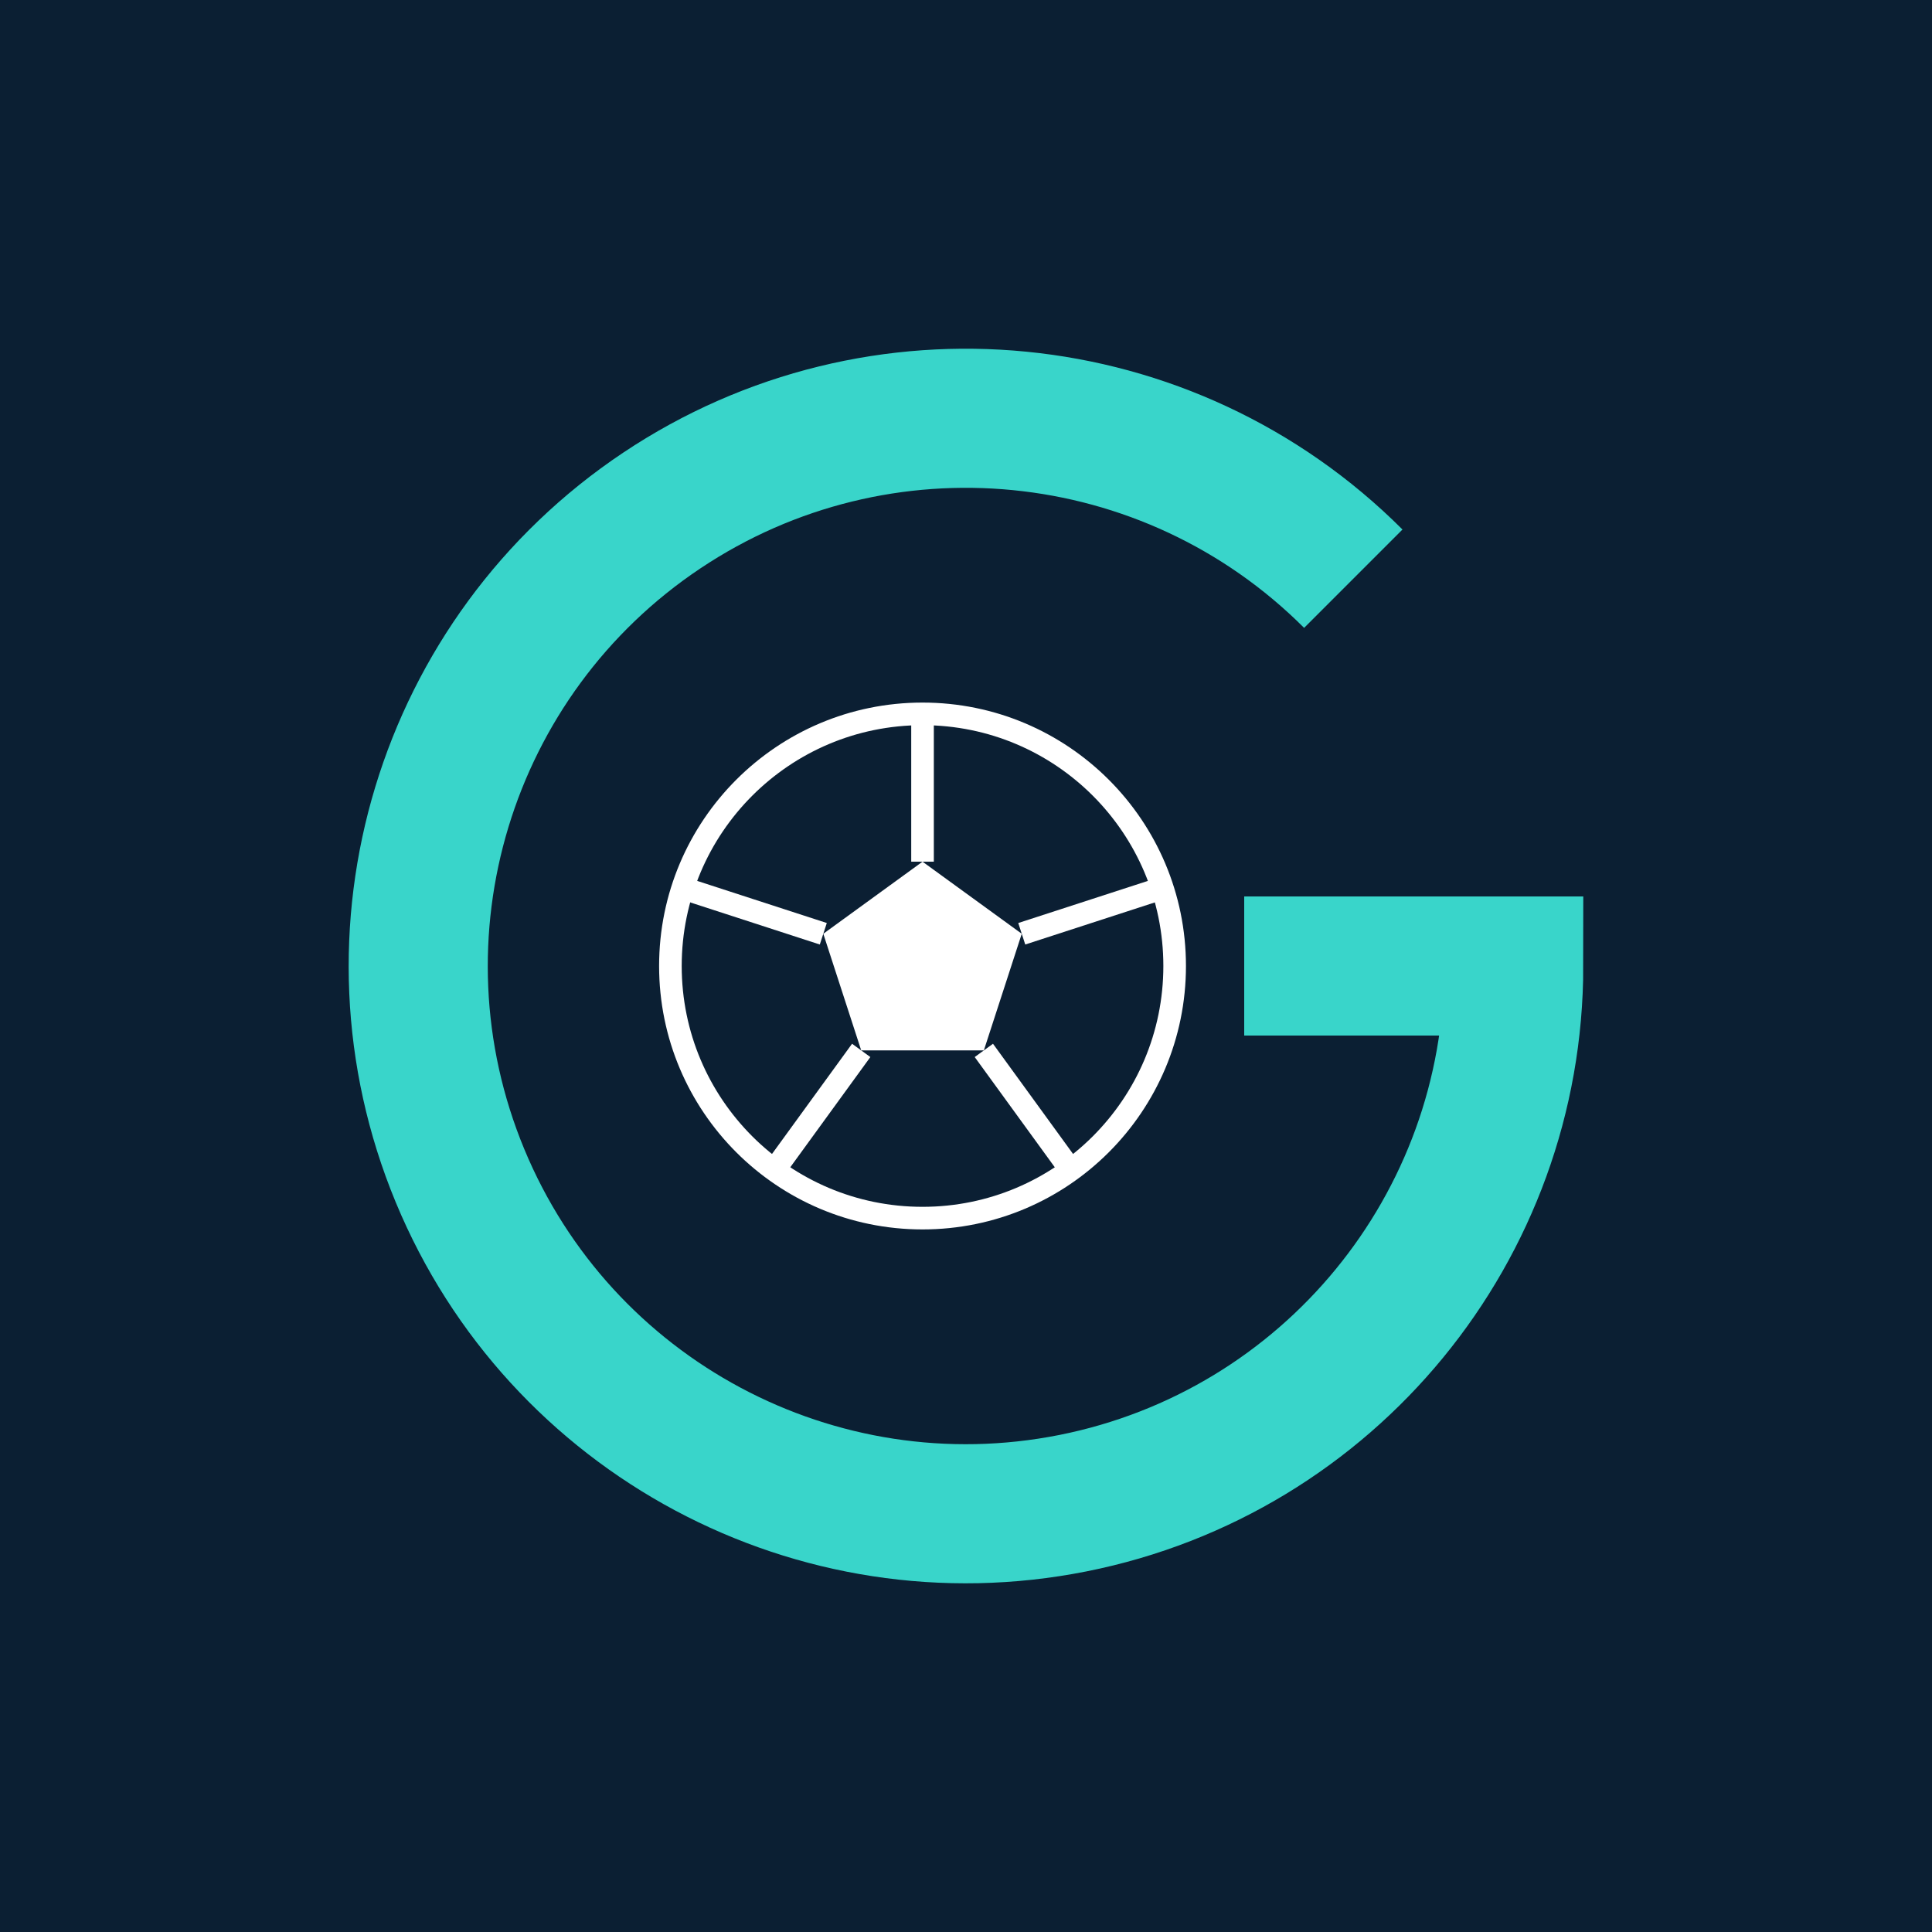
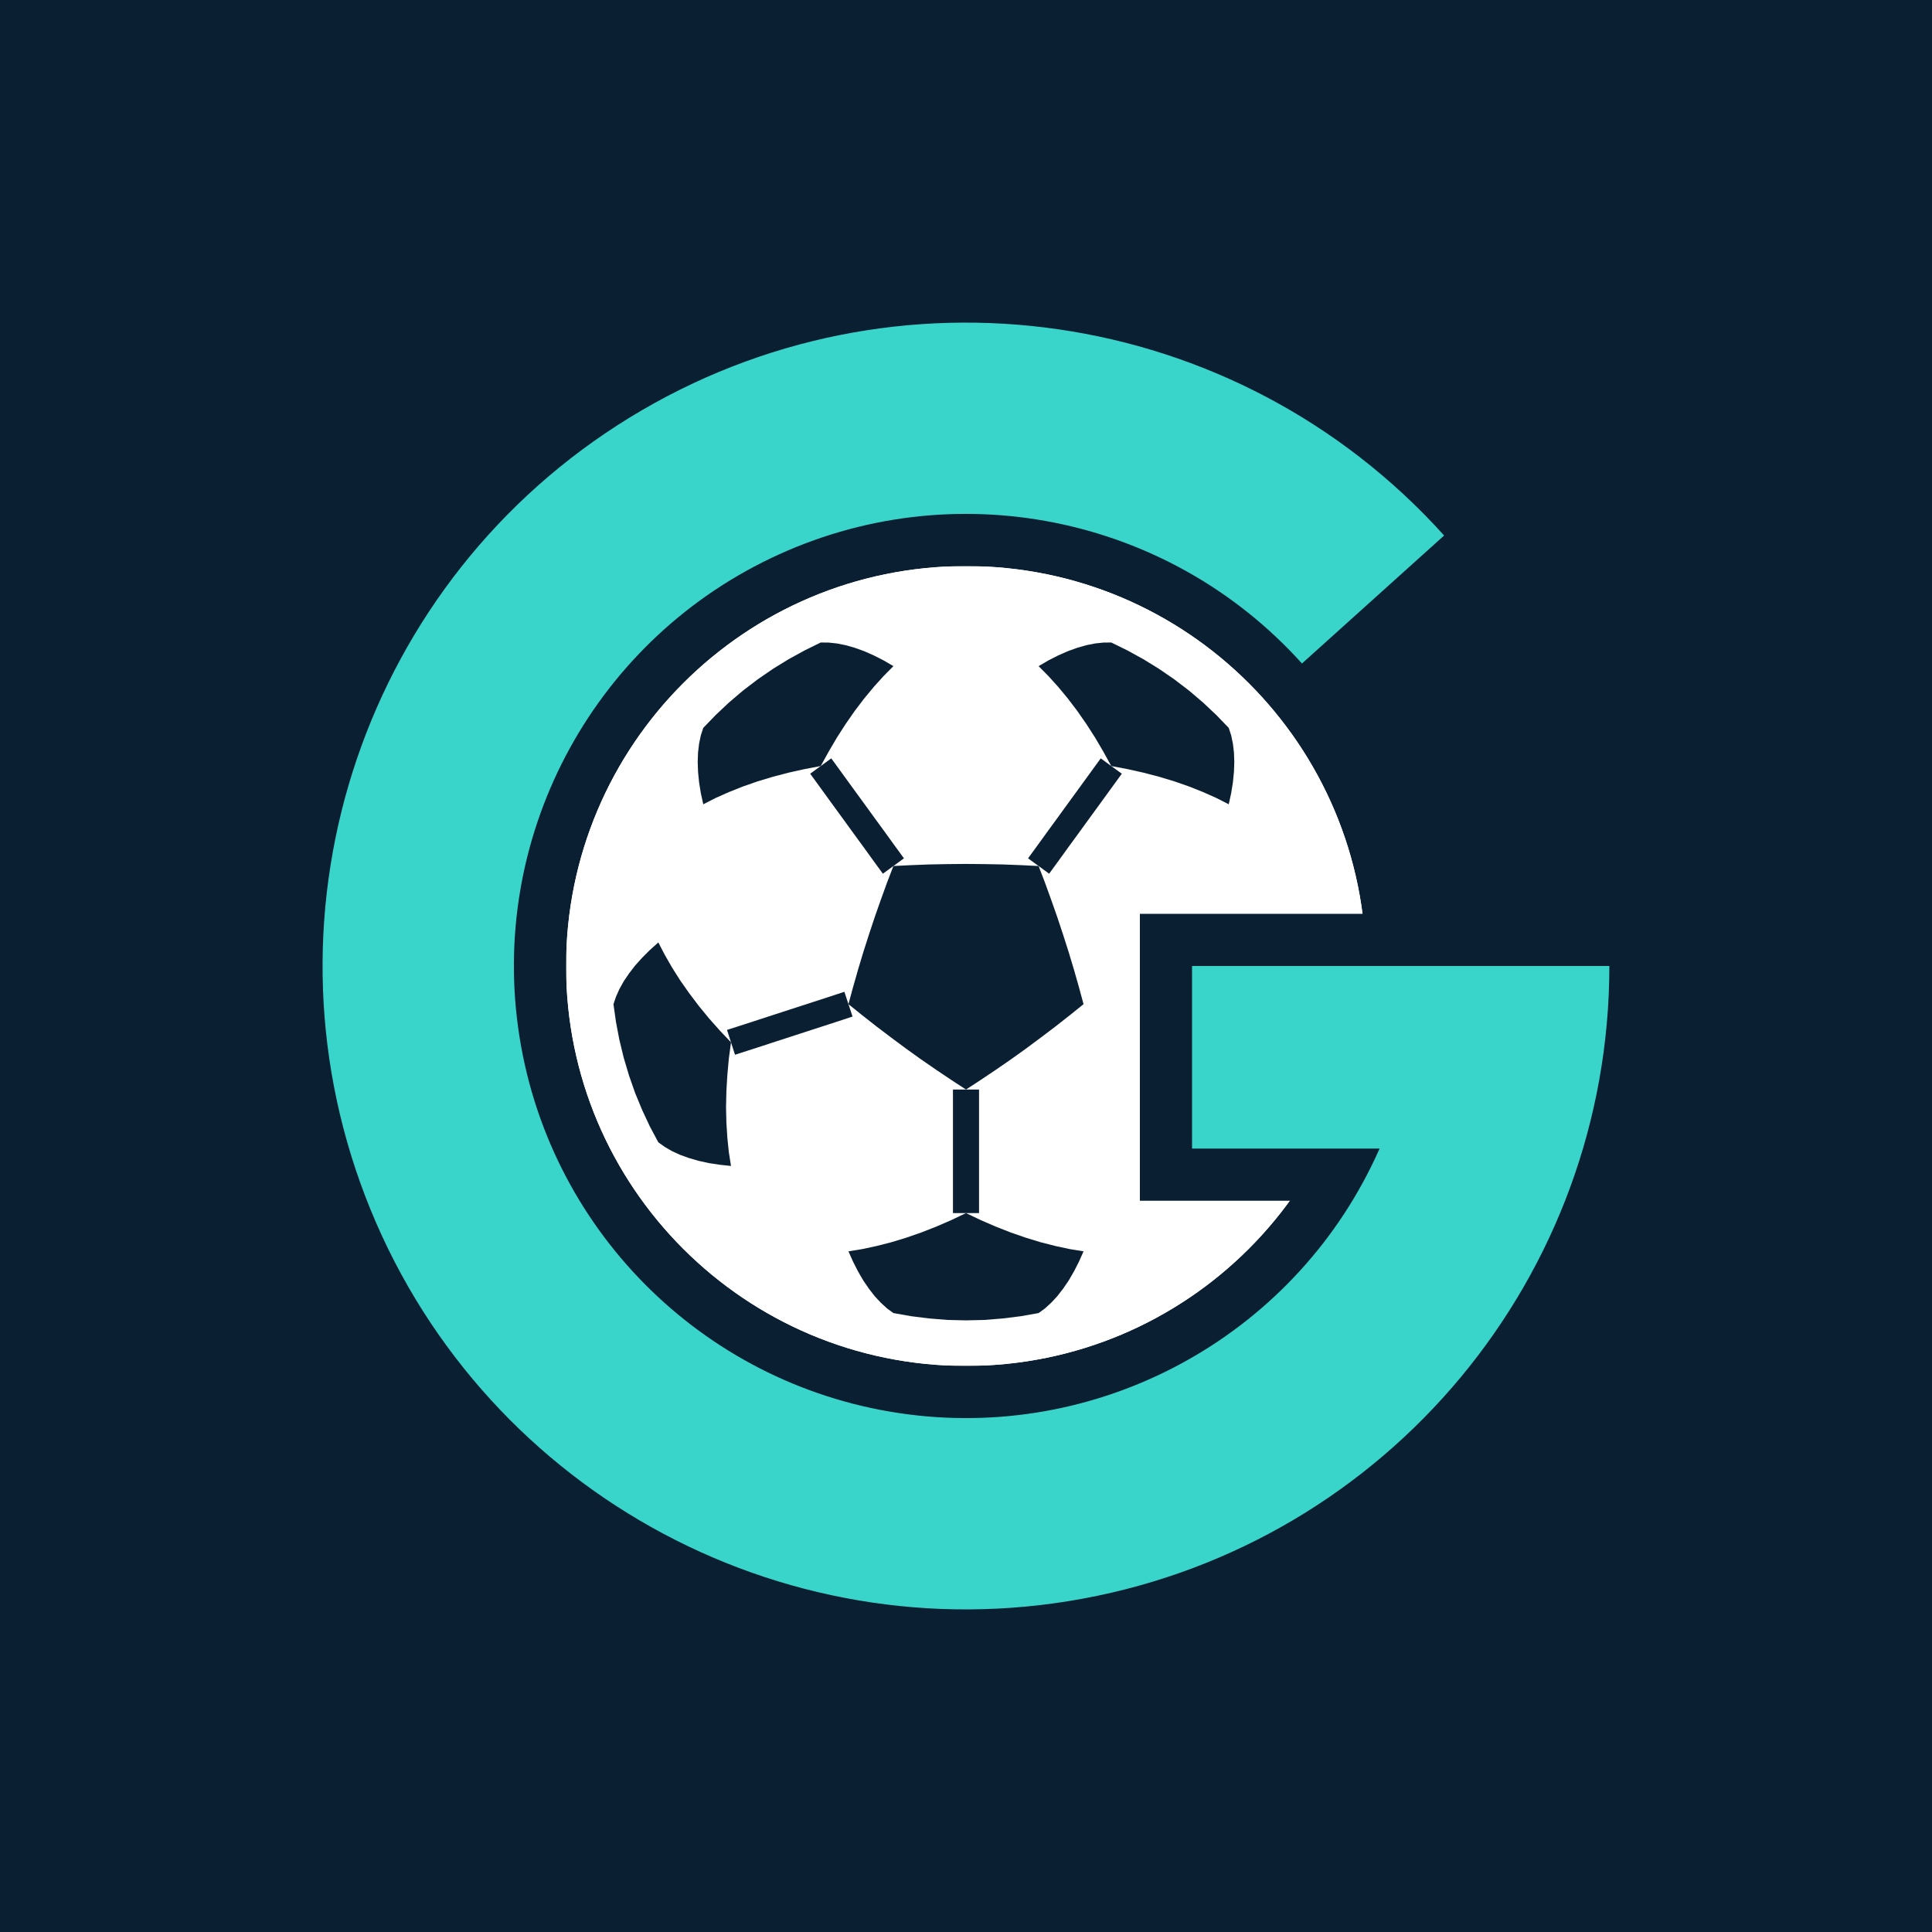
<svg xmlns="http://www.w3.org/2000/svg" width="180" height="180" viewBox="0 0 180 180" role="img" aria-label="Goal Hint">
  <rect width="180" height="180" fill="#0B1F33" />
  <g transform="translate(25.2 25.2) scale(0.81)">
-     <path d="M124.548 35.452 A63 63 0 1 0 143 80 H112" fill="none" stroke="#39D5CA" stroke-width="16" stroke-linecap="butt" stroke-linejoin="miter" />
-     <g fill="#FFFFFF" stroke="#FFFFFF">
-       <circle cx="75" cy="80" r="29" fill="none" stroke-width="2.6" />
-       <g fill="none" stroke-width="2.6">
-         <path d="M75 68 L75 51" />
-         <path d="M86.413 76.292 L102.581 71.039" />
-         <path d="M82.053 89.708 L92.046 103.461" />
-         <path d="M67.947 89.708 L57.954 103.461" />
-         <path d="M63.587 76.292 L47.419 71.039" />
-       </g>
-       <polygon points="75.000,68.000 86.413,76.292 82.053,89.708 67.947,89.708 63.587,76.292" stroke="none" />
-     </g>
+     <path d="M134.993 30.484A74 74 0 1 0 154 80H106V101H127.571A52 52 0 1 1 118.644 45.205Z" fill="#39D5CA" />
+     <mask id="goal-hint-ball-10" maskUnits="userSpaceOnUse" x="0" y="0" width="160" height="160">
+       <circle cx="80" cy="80" r="46" fill="white" />
+       <path d="M66.48 84.39L67.01 82.43L67.58 80.43L68.19 78.4L68.84 76.37L69.51 74.35L70.21 72.36L70.92 70.4L71.65 68.5L73.68 68.4L75.76 68.32L77.87 68.28L80 68.26L82.13 68.28L84.24 68.32L86.32 68.4L88.35 68.5L89.08 70.4L89.79 72.36L90.49 74.35L91.16 76.37L91.81 78.4L92.42 80.43L92.99 82.43L93.52 84.39L91.93 85.67L90.3 86.95L88.61 88.23L86.9 89.5L85.17 90.74L83.43 91.94L81.7 93.1L80 94.21L78.3 93.1L76.57 91.94L74.83 90.74L73.1 89.5L71.39 88.23L69.7 86.95L68.07 85.67ZM49.78 52.61L51.21 51.13L52.74 49.69L54.35 48.32L56.04 47.03L57.8 45.82L59.6 44.71L61.44 43.7L63.29 42.79L64.2 42.8L65.15 42.9L66.16 43.1L67.21 43.4L68.29 43.79L69.4 44.28L70.52 44.85L71.65 45.51L70.52 46.65L69.4 47.89L68.29 49.23L67.21 50.65L66.16 52.16L65.15 53.73L64.2 55.35L63.29 57L61.44 57.35L59.6 57.76L57.8 58.23L56.04 58.76L54.35 59.35L52.74 59.99L51.21 60.67L49.78 61.4L49.5 60.12L49.3 58.88L49.18 57.67L49.14 56.52L49.18 55.43L49.3 54.42L49.5 53.47ZM44.61 100.28L43.64 98.46L42.75 96.56L41.94 94.6L41.24 92.6L40.63 90.55L40.13 88.49L39.74 86.44L39.45 84.39L39.74 83.54L40.13 82.66L40.63 81.76L41.24 80.86L41.94 79.95L42.75 79.05L43.64 78.16L44.61 77.29L45.35 78.71L46.18 80.16L47.11 81.63L48.14 83.1L49.24 84.56L50.42 86L51.67 87.41L52.97 88.78L52.72 90.66L52.55 92.53L52.44 94.39L52.4 96.22L52.44 98.01L52.55 99.75L52.72 101.41L52.97 103L51.67 102.86L50.42 102.67L49.24 102.41L48.14 102.09L47.11 101.72L46.18 101.29L45.35 100.81ZM96.71 42.79L98.56 43.7L100.4 44.71L102.2 45.82L103.96 47.03L105.65 48.32L107.26 49.69L108.79 51.13L110.22 52.61L110.5 53.47L110.7 54.42L110.82 55.43L110.86 56.52L110.82 57.67L110.7 58.88L110.5 60.12L110.22 61.4L108.79 60.67L107.26 59.99L105.65 59.35L103.96 58.76L102.2 58.23L100.4 57.76L98.56 57.35L96.71 57L95.8 55.35L94.85 53.73L93.84 52.16L92.79 50.65L91.71 49.23L90.6 47.89L89.48 46.65L88.35 45.51L89.48 44.85L90.6 44.28L91.71 43.79L92.79 43.4L93.84 43.1L94.85 42.9L95.8 42.8ZM120.55 84.39L120.26 86.44L119.87 88.49L119.37 90.55L118.76 92.6L118.06 94.6L117.25 96.56L116.36 98.46L115.39 100.28L114.65 100.81L113.82 101.29L112.89 101.72L111.86 102.09L110.76 102.41L109.58 102.67L108.33 102.86L107.03 103L107.28 101.41L107.45 99.75L107.56 98.01L107.6 96.22L107.56 94.39L107.45 92.53L107.28 90.66L107.03 88.78L108.33 87.41L109.58 86L110.76 84.56L111.86 83.1L112.89 81.63L113.82 80.16L114.65 78.71L115.39 77.29L116.36 78.16L117.25 79.05L118.06 79.95L118.76 80.86L119.37 81.76L119.87 82.66L120.26 83.54ZM88.35 119.92L86.32 120.28L84.24 120.54L82.13 120.71L80 120.76L77.87 120.71L75.76 120.54L73.68 120.28L71.65 119.92L70.92 119.39L70.21 118.74L69.51 117.99L68.84 117.13L68.19 116.18L67.58 115.13L67.01 114.01L66.48 112.82L68.07 112.56L69.7 112.21L71.39 111.78L73.1 111.26L74.83 110.66L76.57 109.98L78.3 109.23L80 108.42L81.7 109.23L83.43 109.98L85.17 110.66L86.9 111.26L88.61 111.78L90.3 112.21L91.93 112.56L93.52 112.82L92.99 114.01L92.42 115.13L91.81 116.18L91.16 117.13L90.49 117.99L89.79 118.74L89.08 119.39Z" fill="black" />
+       <path d="M71.65 68.5L70.52 66.95L69.4 65.4L68.29 63.88L67.21 62.39L66.16 60.95L65.15 59.56L64.2 58.25L63.29 57M66.48 84.39L64.66 84.99L62.84 85.58L61.05 86.16L59.3 86.73L57.6 87.28L55.98 87.81L54.43 88.31L52.97 88.78M88.35 68.5L89.48 66.95L90.6 65.4L91.71 63.88L92.79 62.39L93.84 60.95L94.85 59.56L95.8 58.25L96.71 57M80 94.21L80 96.13L80 98.04L80 99.93L80 101.77L80 103.55L80 105.26L80 106.89L80 108.42" fill="none" stroke="black" stroke-width="3" />
+       <circle cx="80" cy="80" r="43.7" fill="none" stroke="white" stroke-width="4.6" />
+       <rect x="100" y="74" width="60" height="33" fill="black" />
+     </mask>
+     <rect x="34" y="34" width="92" height="92" fill="#FFFFFF" mask="url(#goal-hint-ball-10)" />
  </g>
</svg>
